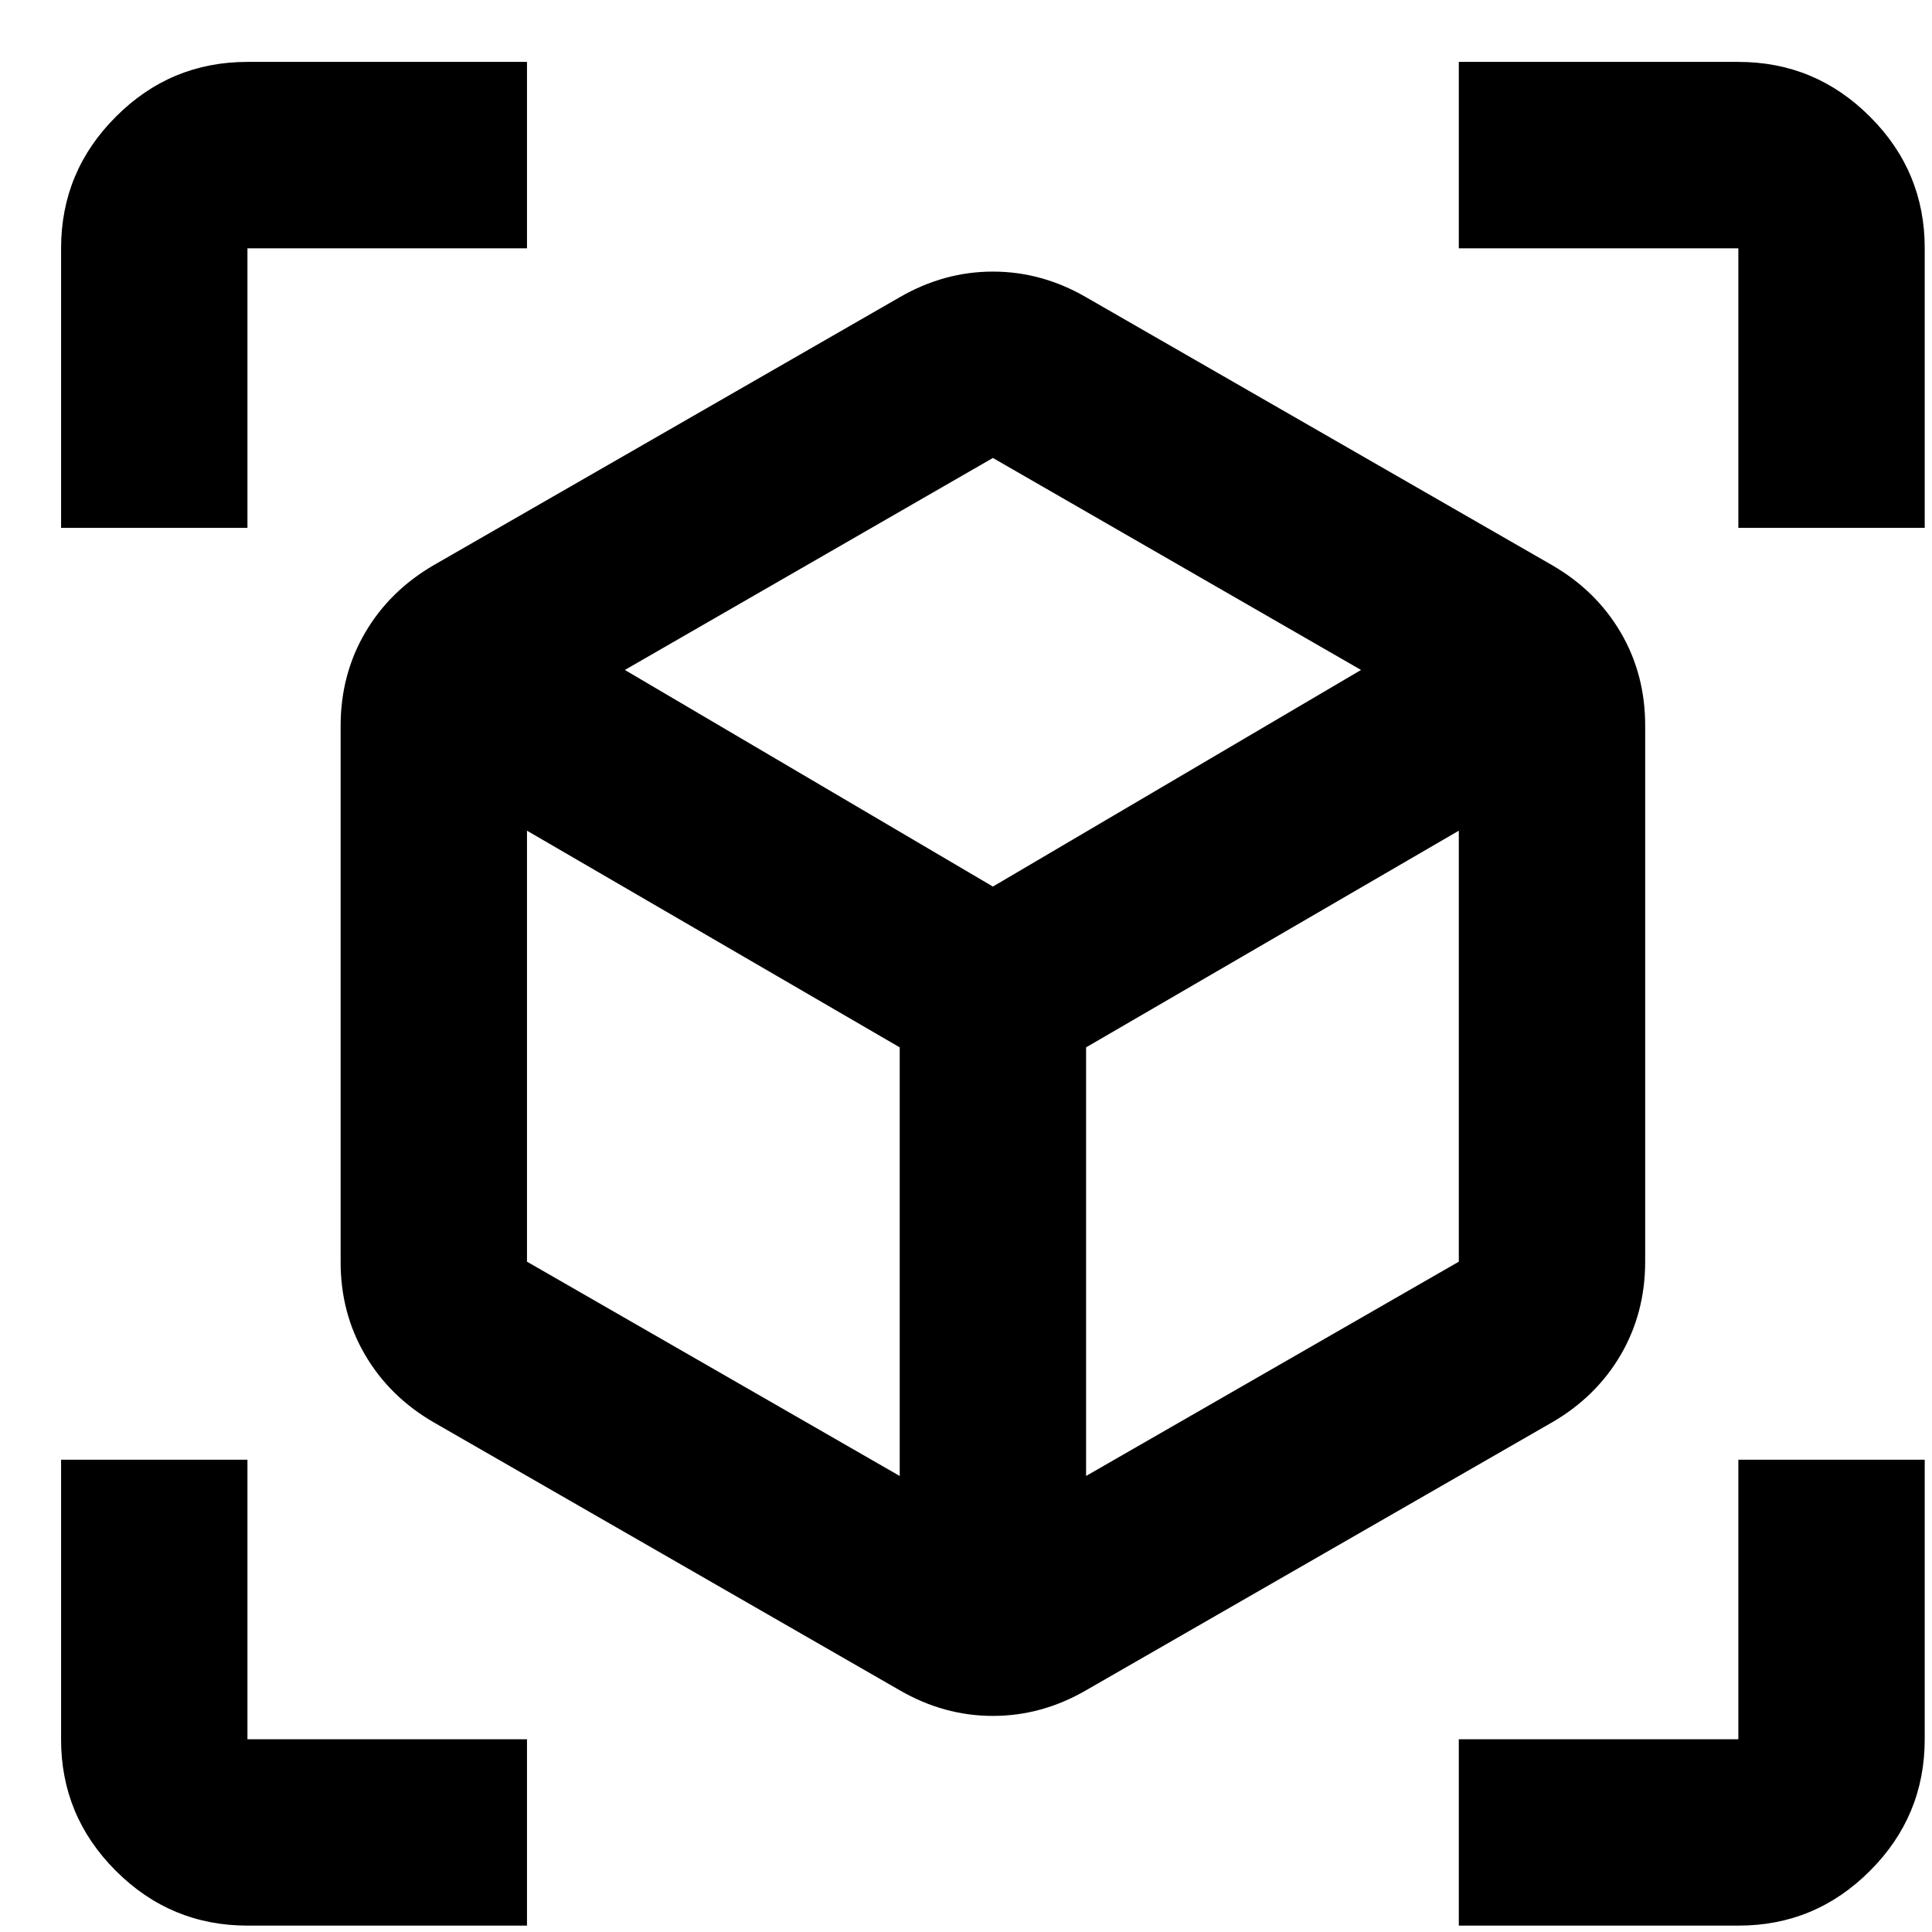
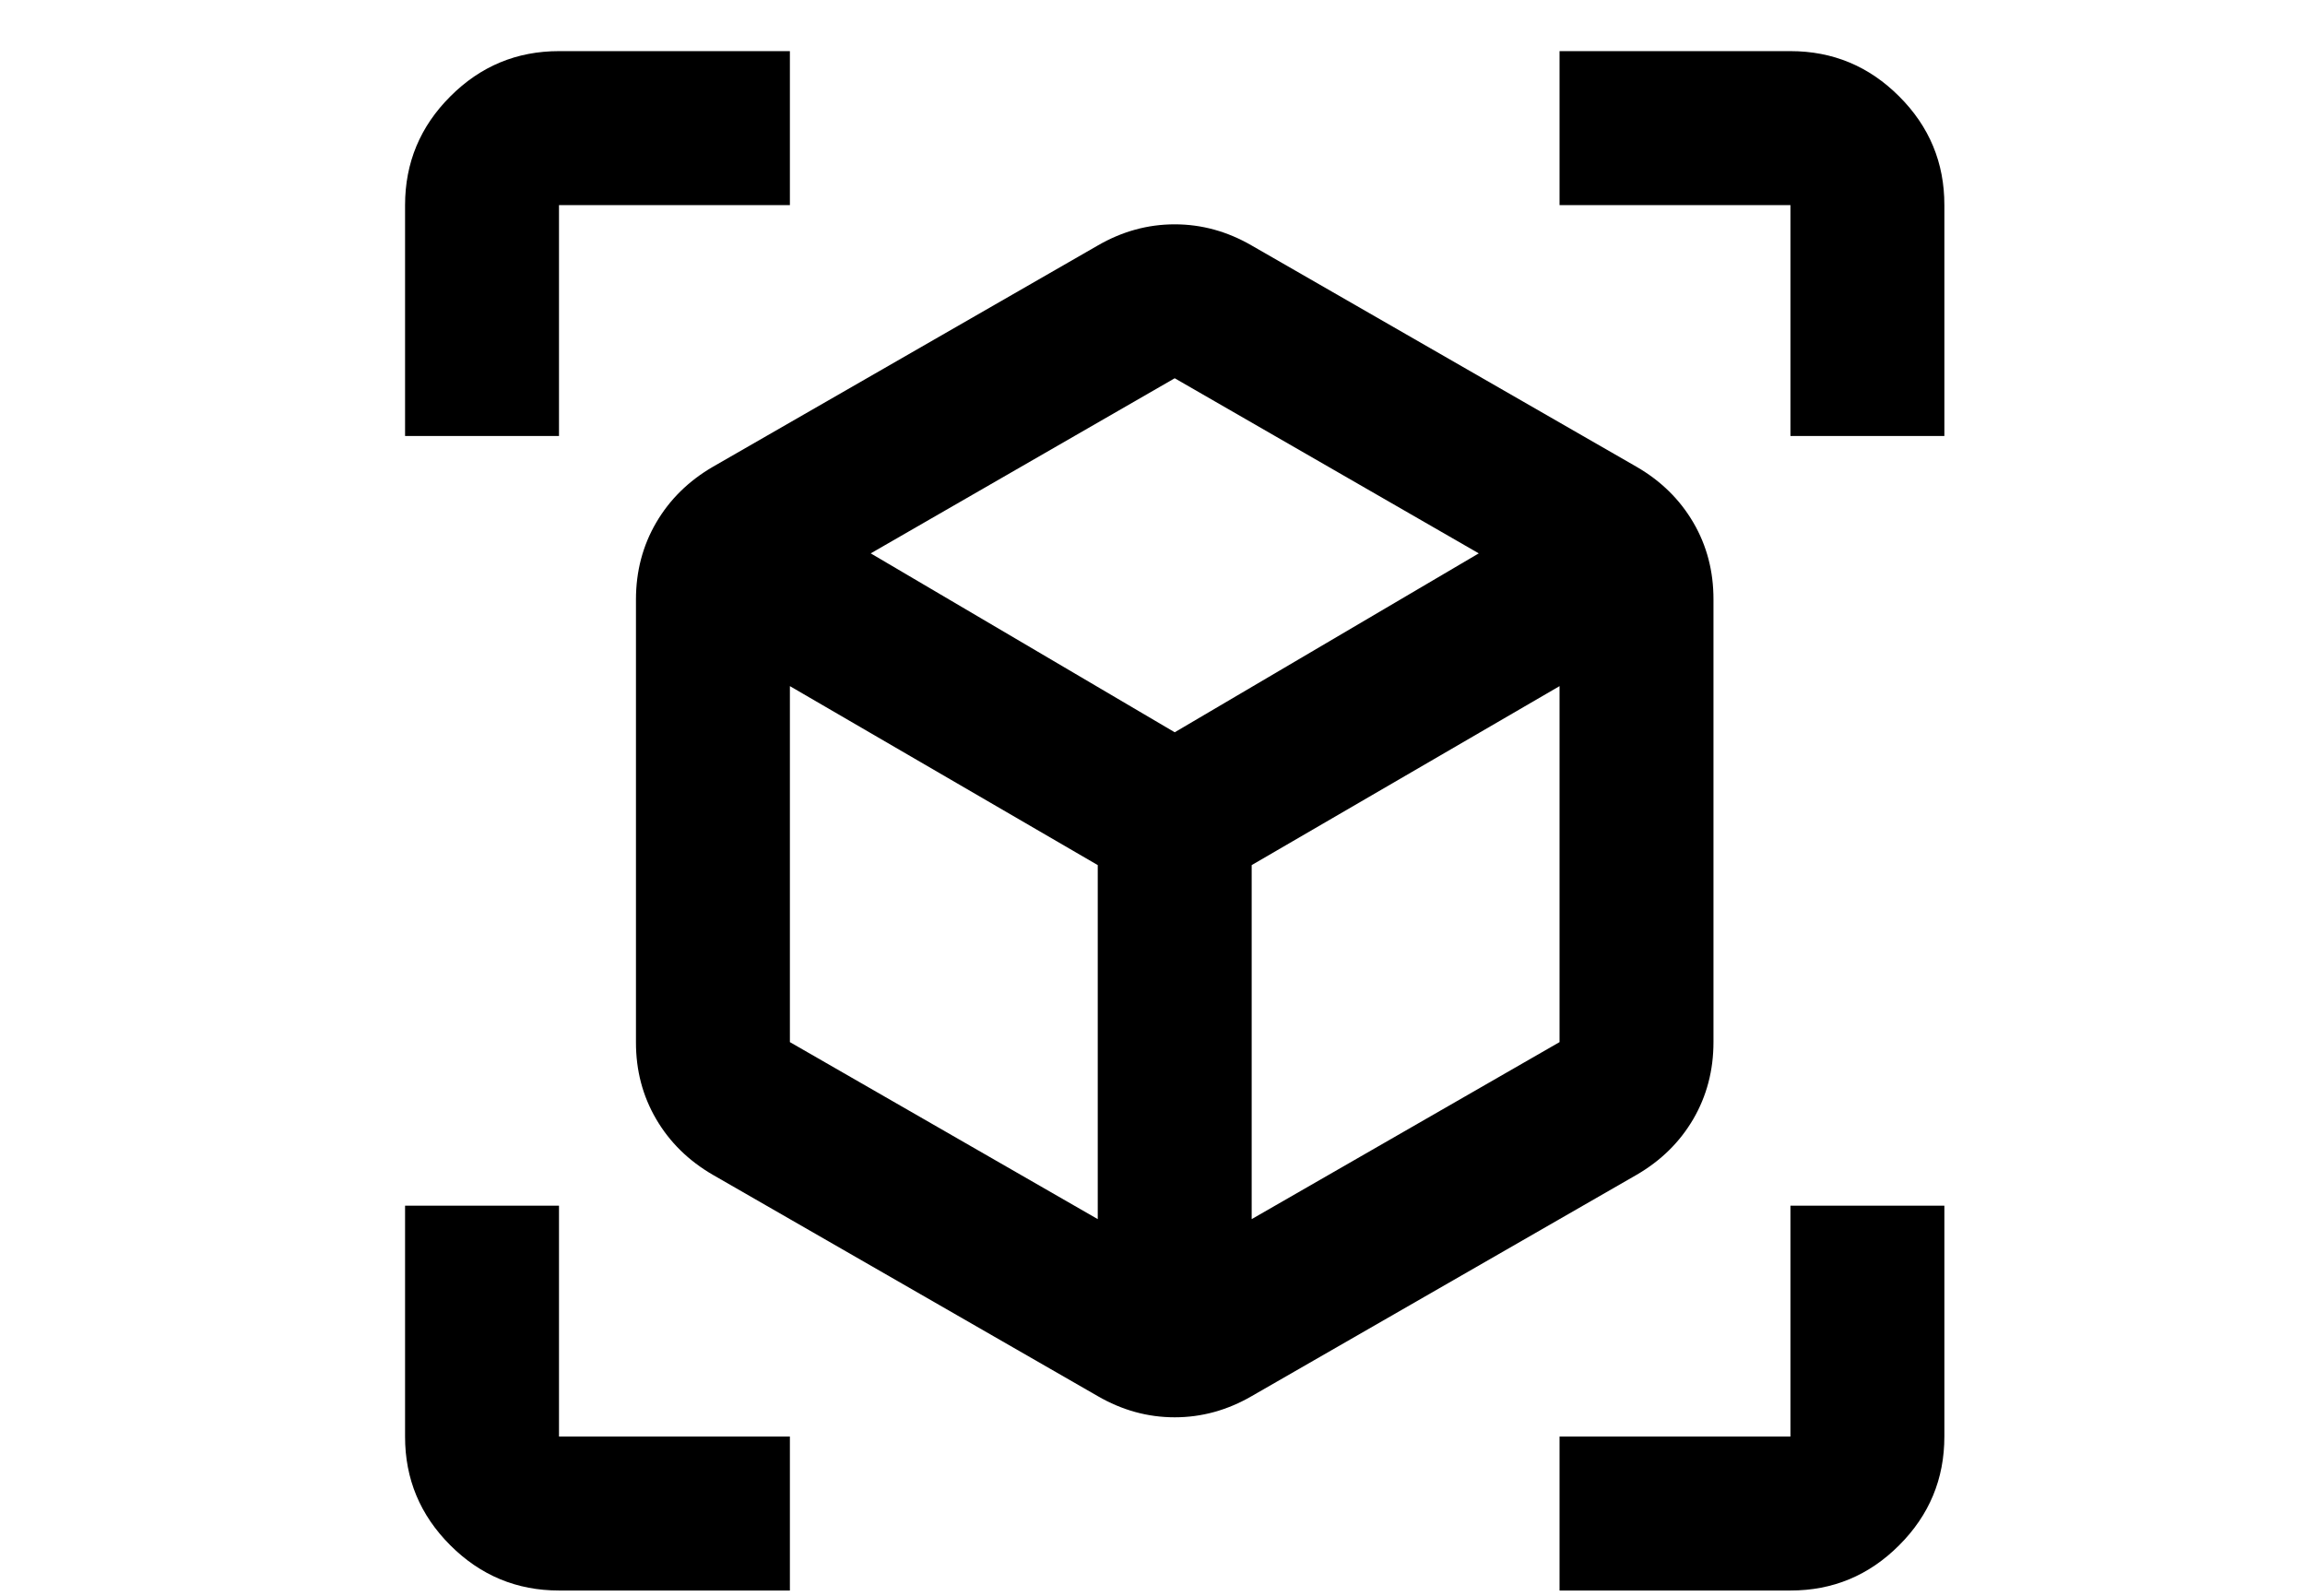
- <svg xmlns="http://www.w3.org/2000/svg" width="26" height="26" viewBox="0 0 26 26" fill="none">
+ <svg xmlns="http://www.w3.org/2000/svg" width="26" height="18" viewBox="0 0 26 26" fill="none">
  <path d="M12.108 22.747L5.838 19.142C5.441 18.912 5.133 18.609 4.913 18.233C4.693 17.857 4.583 17.439 4.584 16.979V9.768C4.584 9.309 4.694 8.89 4.914 8.514C5.134 8.138 5.442 7.835 5.838 7.605L12.108 4C12.505 3.77 12.923 3.655 13.362 3.655C13.801 3.655 14.219 3.77 14.616 4L20.886 7.605C21.284 7.835 21.592 8.138 21.812 8.514C22.032 8.89 22.141 9.309 22.14 9.768V16.979C22.14 17.439 22.03 17.857 21.811 18.233C21.591 18.609 21.283 18.912 20.886 19.142L14.616 22.747C14.219 22.977 13.801 23.092 13.362 23.092C12.923 23.092 12.505 22.977 12.108 22.747ZM12.108 19.863V14.095L7.092 11.179V16.979L12.108 19.863ZM14.616 19.863L19.632 16.979V11.179L14.616 14.095V19.863ZM0.822 7.104V3.342C0.822 2.652 1.068 2.061 1.56 1.57C2.051 1.078 2.641 0.833 3.33 0.833H7.092V3.342H3.33V7.104H0.822ZM7.092 25.914H3.33C2.641 25.914 2.05 25.668 1.558 25.176C1.067 24.685 0.821 24.095 0.822 23.406V19.644H3.33V23.406H7.092V25.914ZM19.632 25.914V23.406H23.394V19.644H25.902V23.406C25.902 24.095 25.657 24.686 25.165 25.177C24.674 25.669 24.083 25.915 23.394 25.914H19.632ZM23.394 7.104V3.342H19.632V0.833H23.394C24.084 0.833 24.675 1.079 25.166 1.571C25.658 2.062 25.903 2.653 25.902 3.342V7.104H23.394ZM13.362 11.931L18.316 9.016L13.362 6.163L8.409 9.016L13.362 11.931Z" fill="currentcolor" />
</svg>
